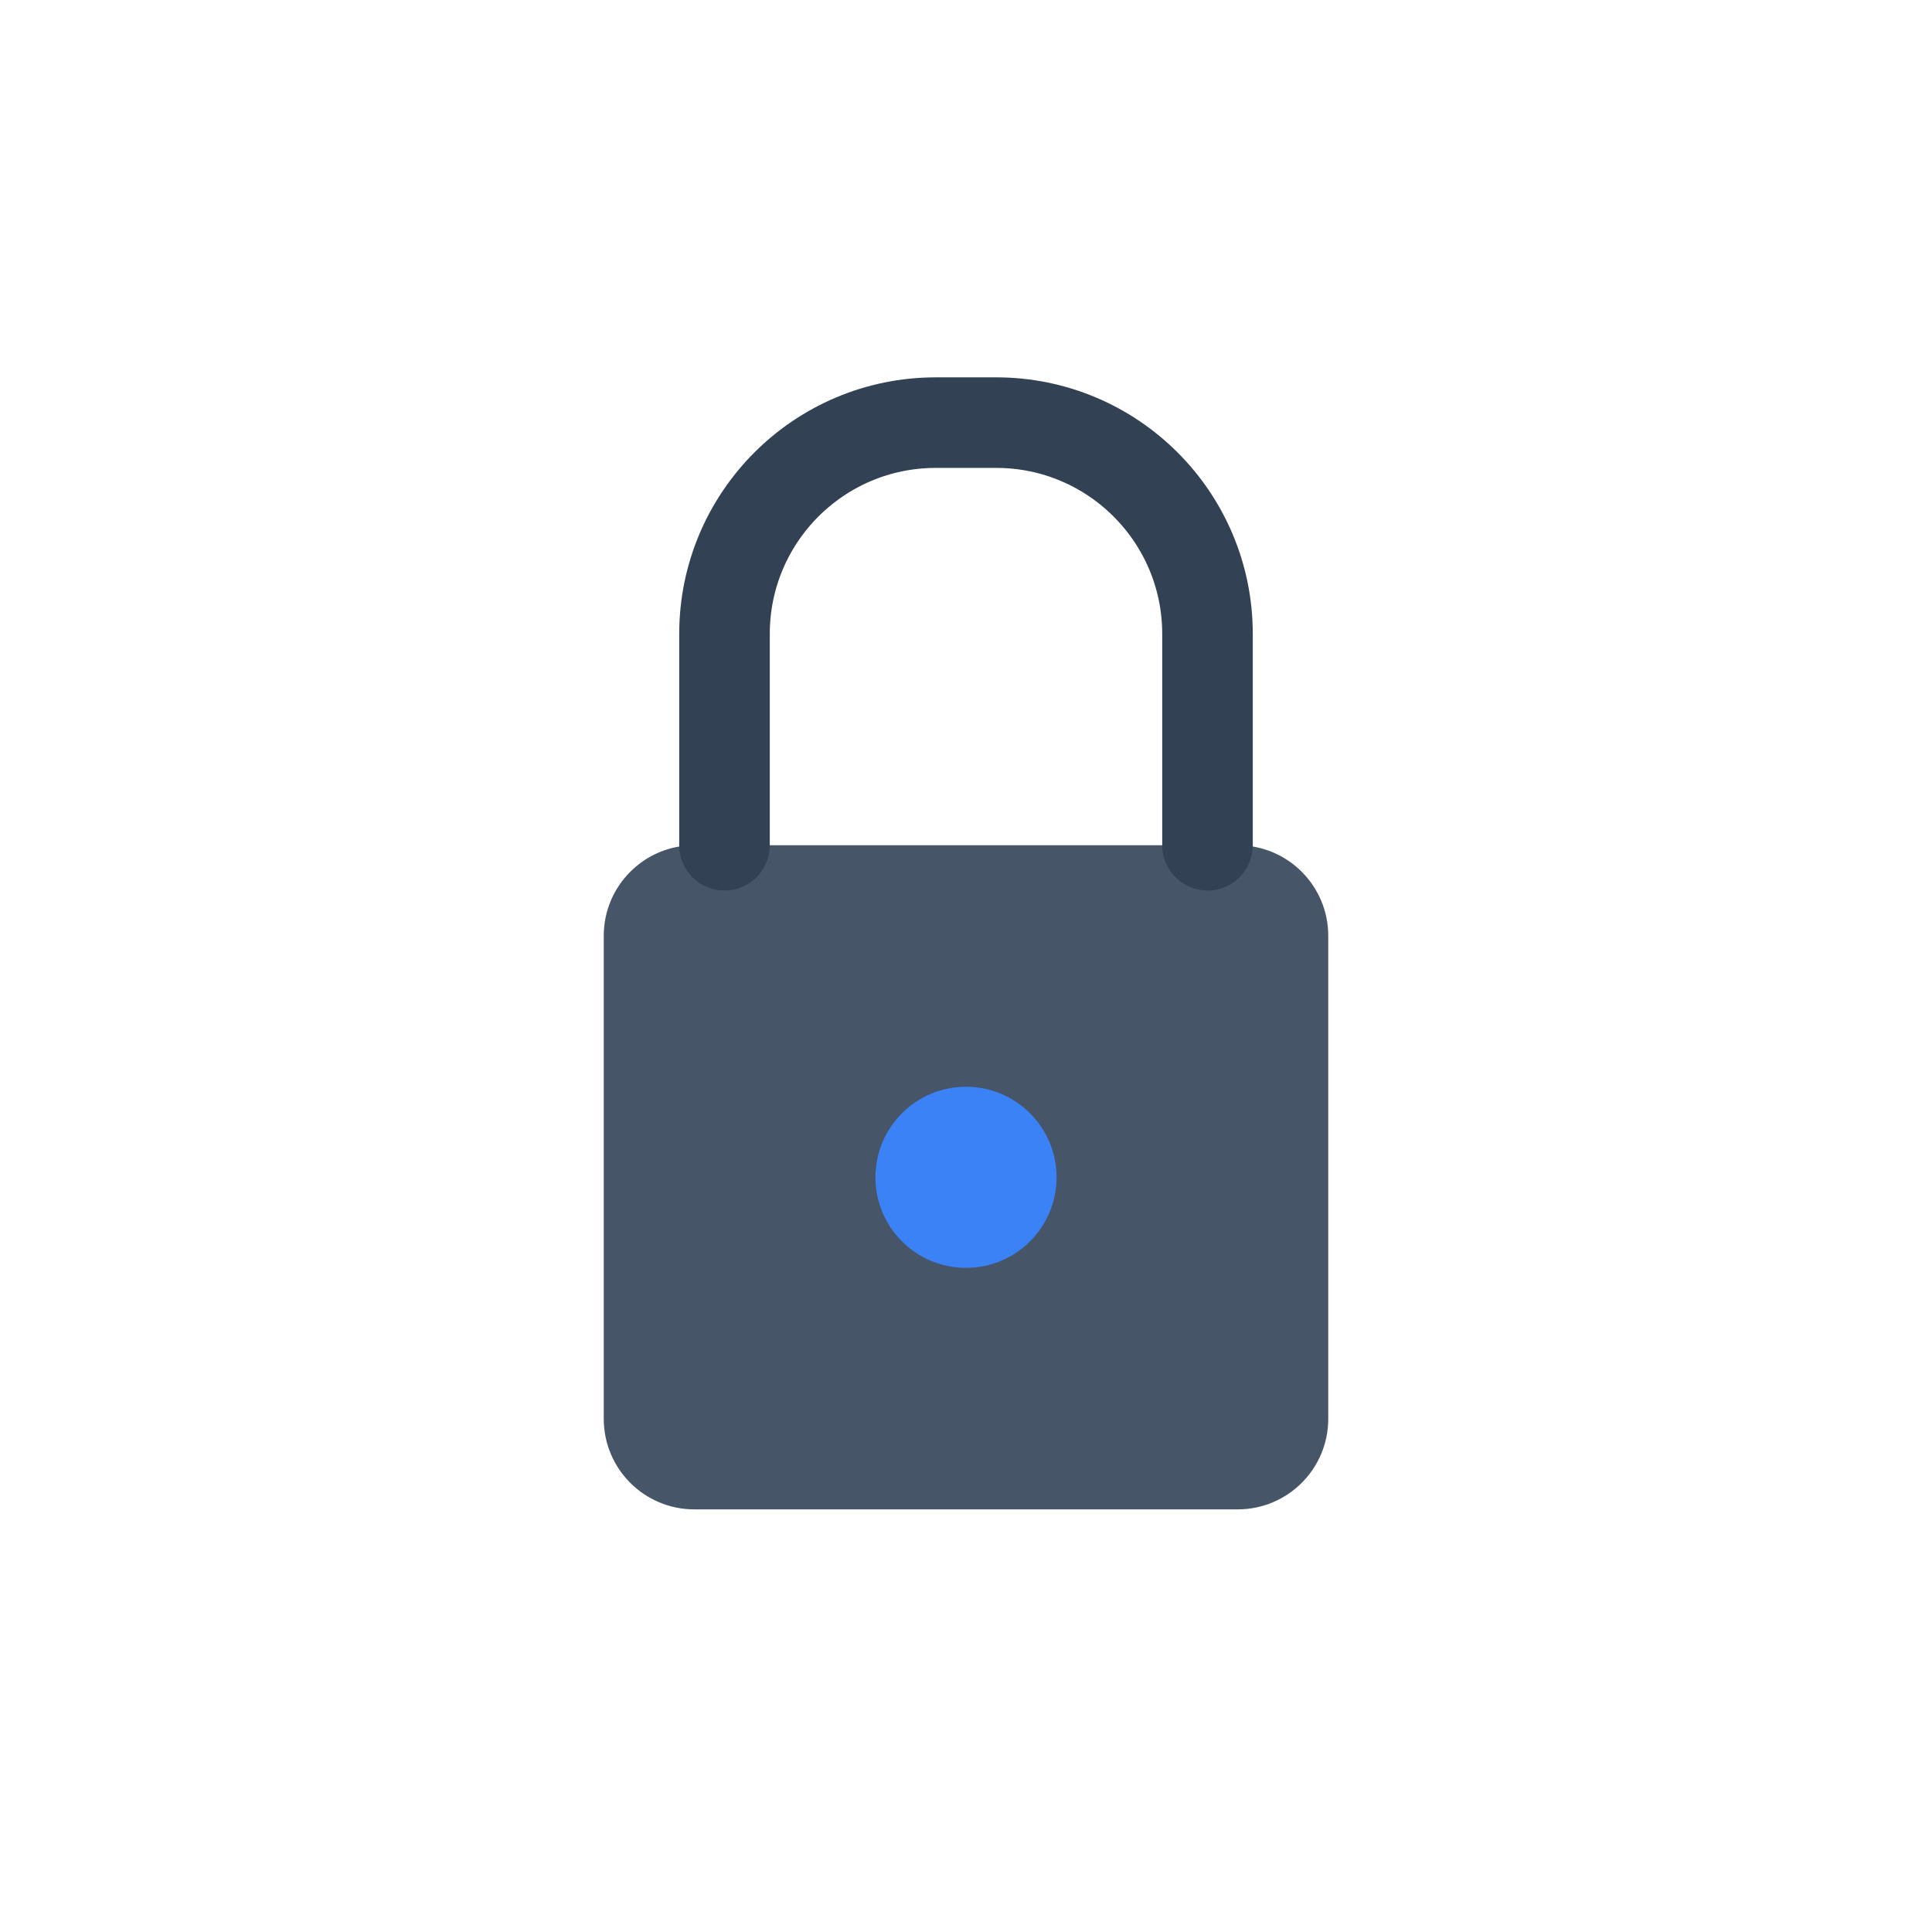
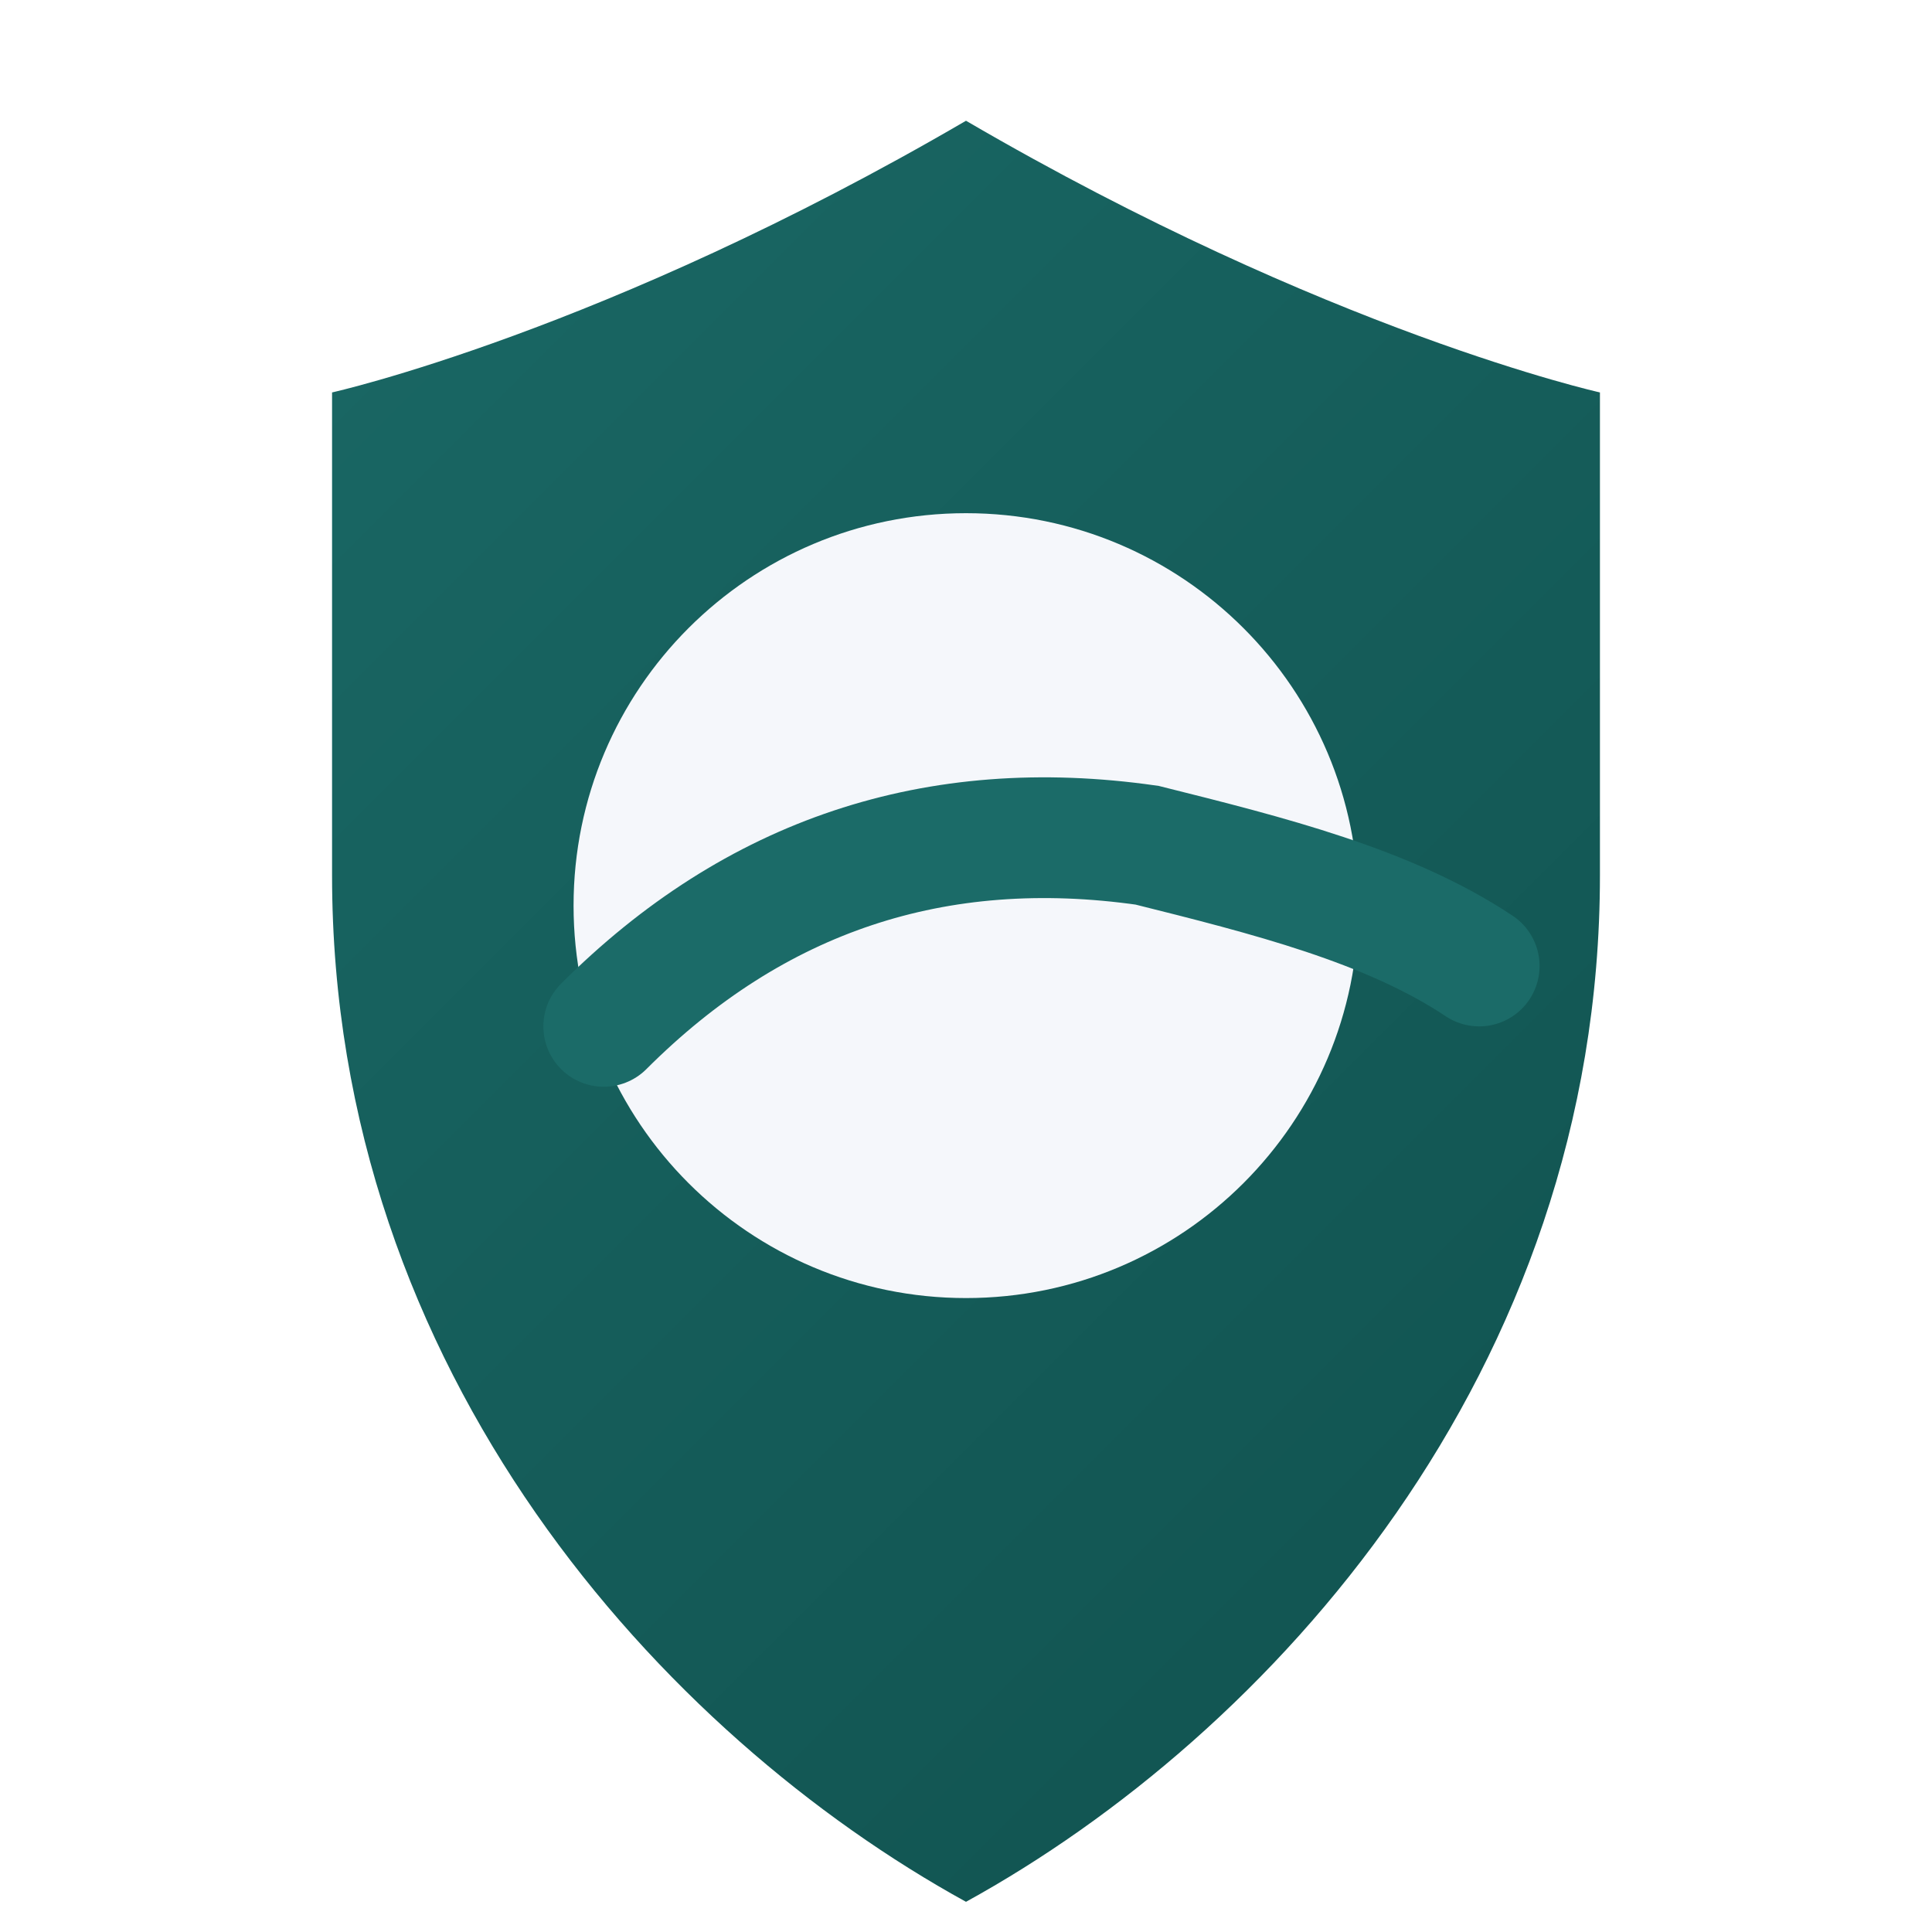
- <svg xmlns="http://www.w3.org/2000/svg" width="32" height="32" viewBox="0 0 32 32" fill="none">
-   <rect x="10" y="14" width="12" height="11" rx="1.5" fill="#475569" />
-   <path d="M12 14V10.5C12 8.567 13.567 7 15.5 7H16.5C18.433 7 20 8.567 20 10.5V14" stroke="#334155" stroke-width="1.5" stroke-linecap="round" />
-   <circle cx="16" cy="19.5" r="1.5" fill="#3b82f6" />
+ <svg xmlns="http://www.w3.org/2000/svg" width="64" height="64" viewBox="0 0 64 64" fill="none">
+   <defs>
+     <linearGradient id="sw-mark" x1="0" y1="0" x2="64" y2="64" gradientUnits="userSpaceOnUse">
+       <stop offset="0" stop-color="#1B6B68" />
+       <stop offset="1" stop-color="#0F4F4C" />
+     </linearGradient>
+   </defs>
+   <path d="M32 4C20 11 11 13 11 13v16c0 16.5 11 28.5 21 34 10-5.5 21-17.5 21-34V13S44 11 32 4z" fill="url(#sw-mark)" />
+   <circle cx="32" cy="30" r="13" fill="#F5F7FB" />
+   <path d="M20 34c5-5 11-7 18-6 4 1 8 2 11 4" stroke="#1B6B68" stroke-width="4" stroke-linecap="round" />
</svg>
